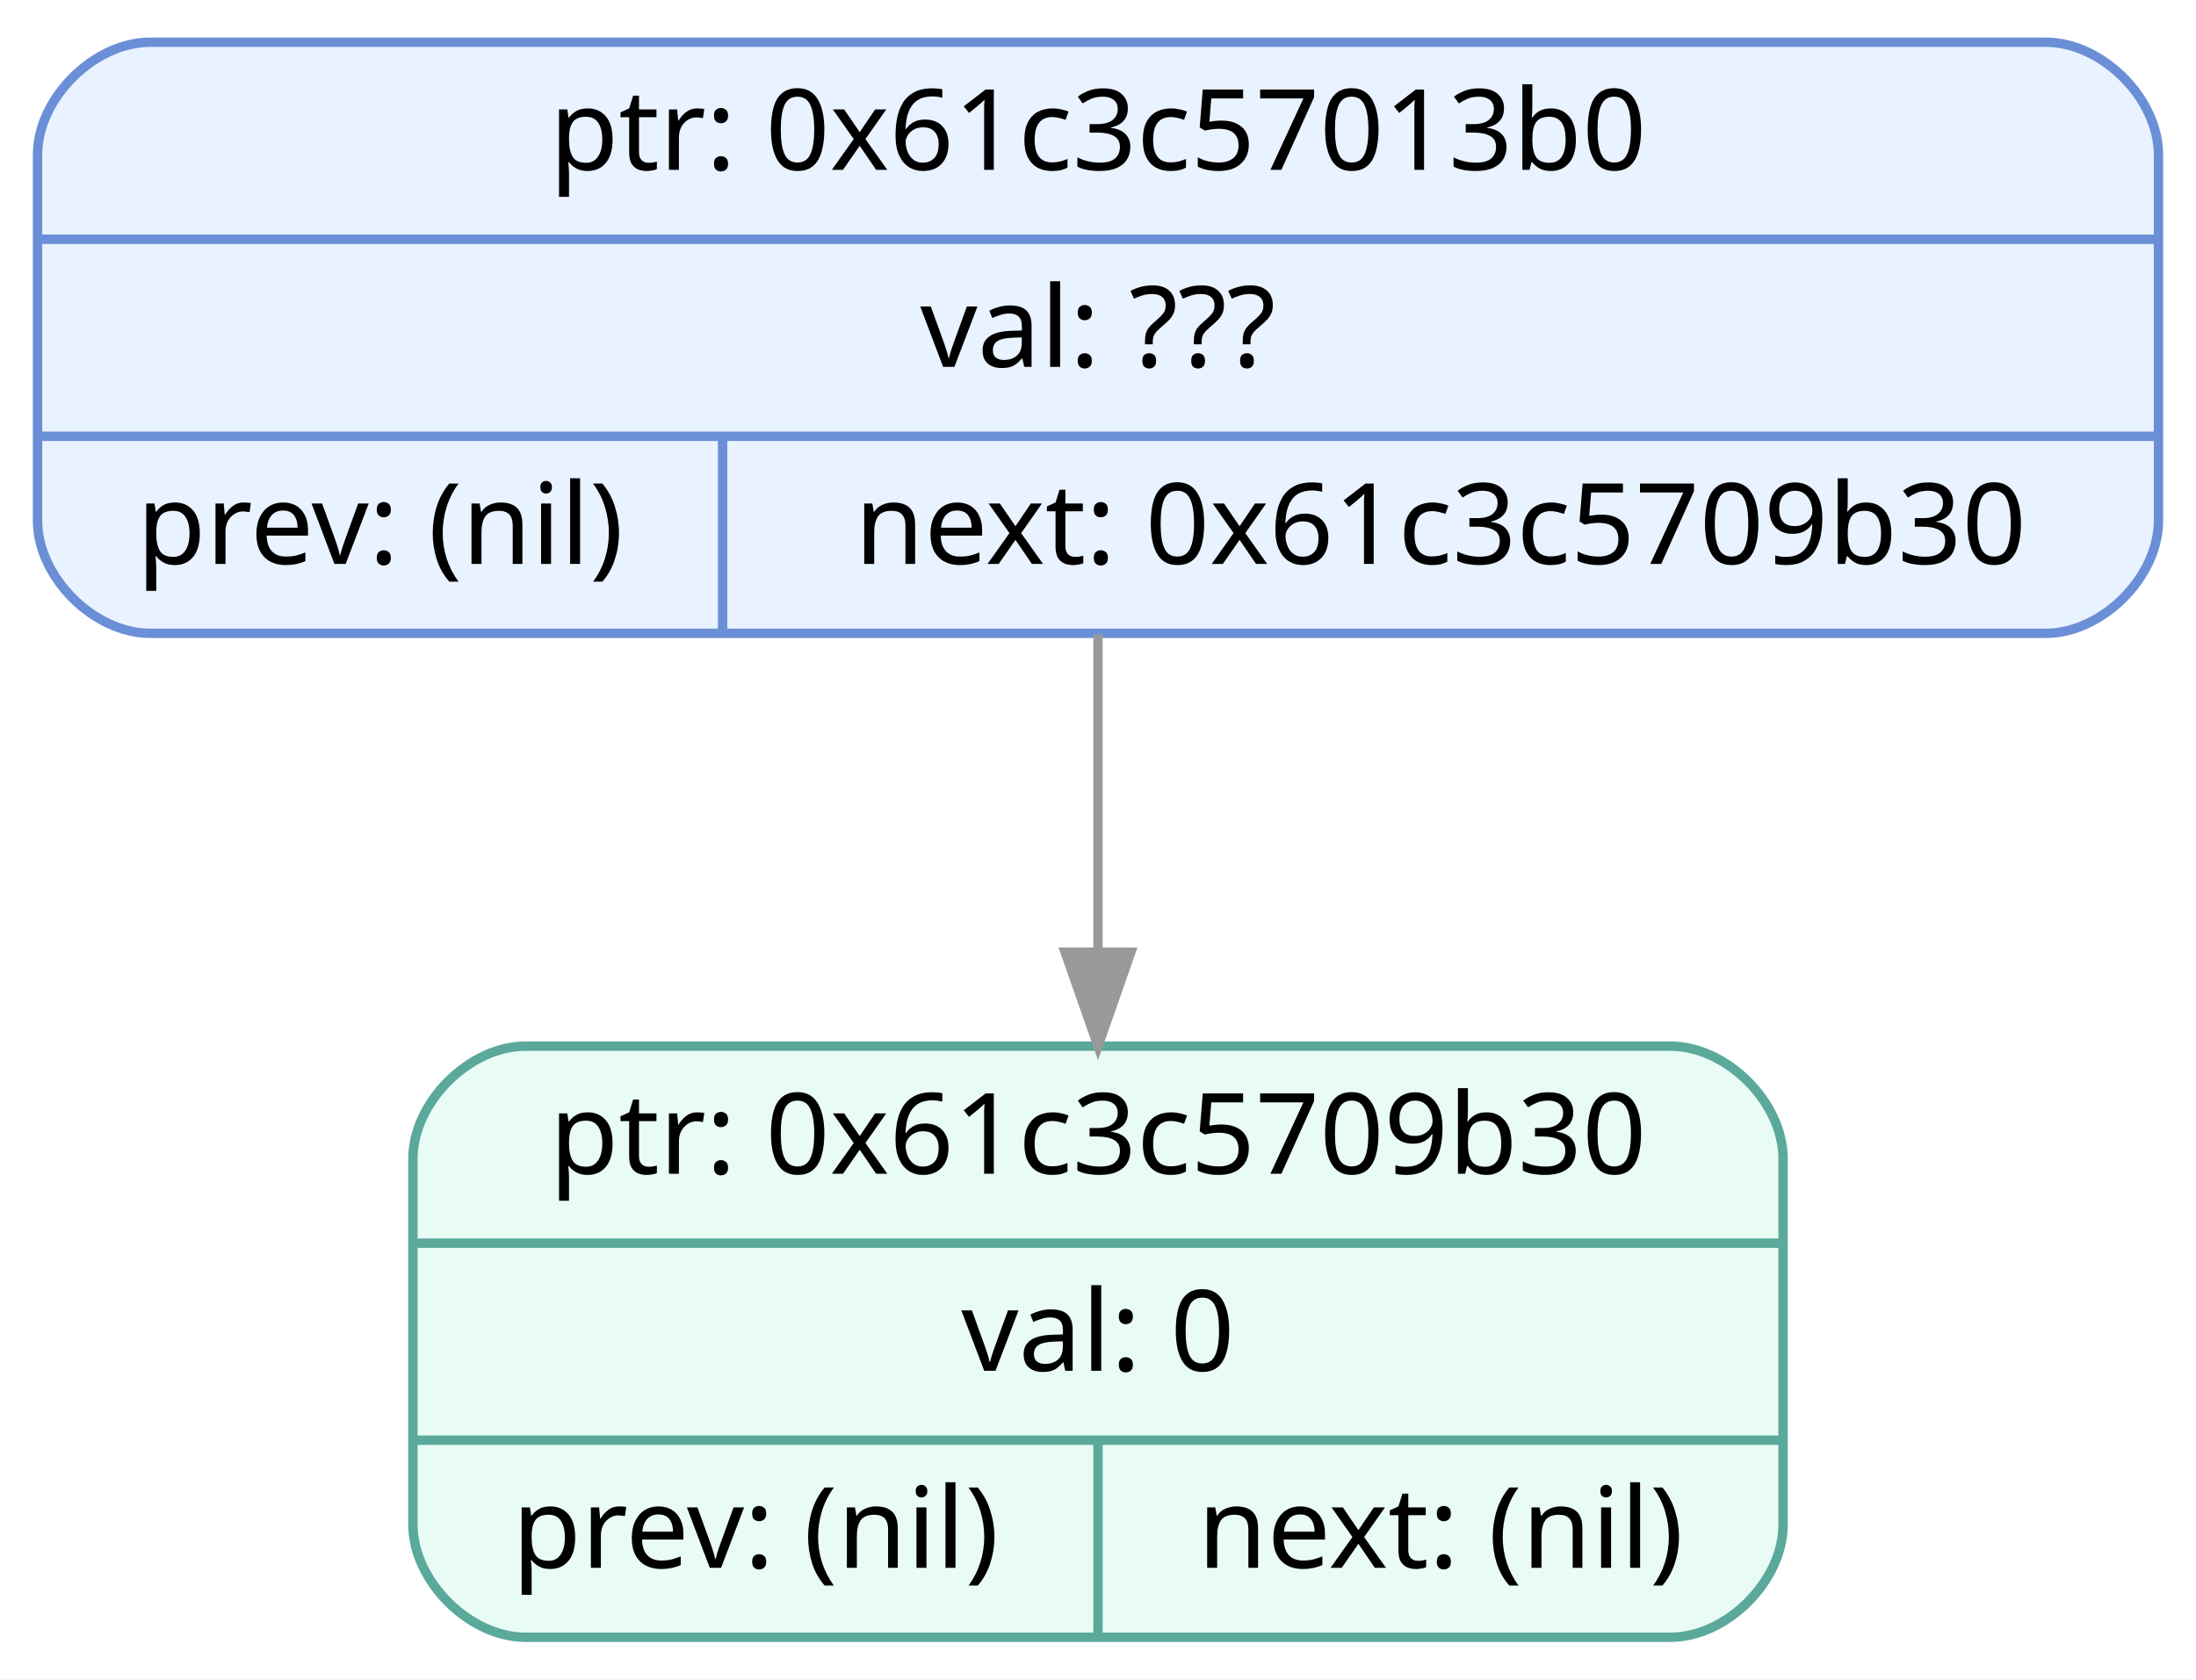
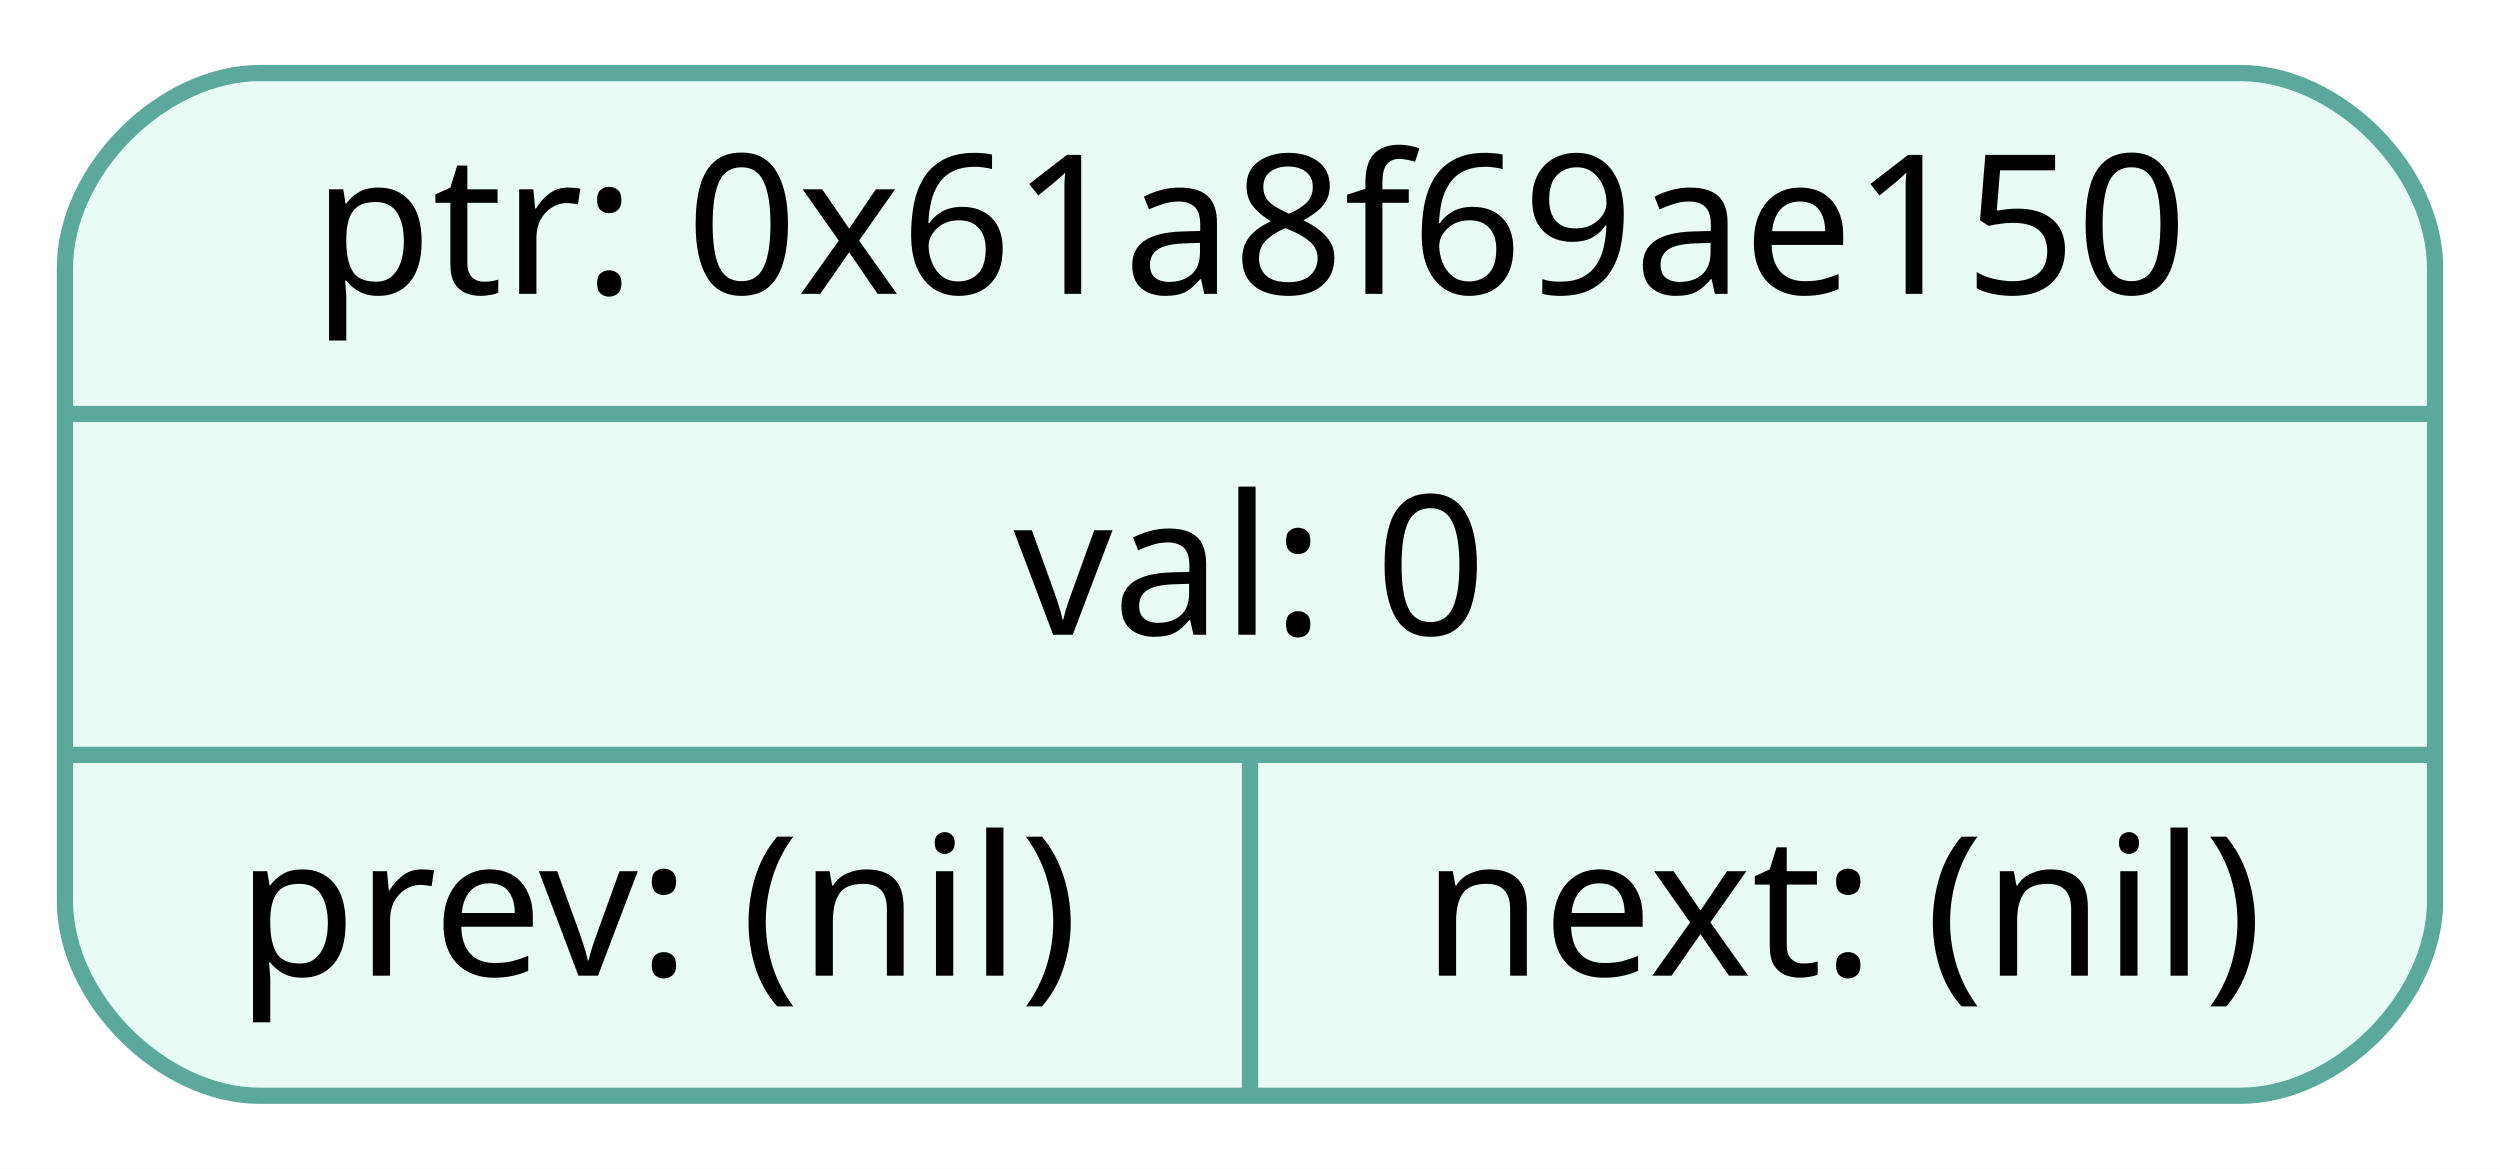
- <svg xmlns="http://www.w3.org/2000/svg" width="234pt" height="179pt" viewBox="0.00 0.00 234.00 179.00">
-   <g id="graph0" class="graph" transform="scale(1 1) rotate(0) translate(4 175)">
-     <polygon fill="white" stroke="transparent" points="-4,4 -4,-175 230,-175 230,4 -4,4" />
+ <svg xmlns="http://www.w3.org/2000/svg" width="154pt" height="72pt" viewBox="0.00 0.00 154.00 72.00">
+   <g id="graph0" class="graph" transform="scale(1 1) rotate(0) translate(4 68)">
+     <polygon fill="white" stroke="transparent" points="-4,4 -4,-68 150,-68 150,4 -4,4" />
    <g id="node1" class="node">
-       <path fill="#e9f2ff" stroke="#6b8fd6" d="M12,-107.5C12,-107.5 214,-107.5 214,-107.5 220,-107.5 226,-113.5 226,-119.5 226,-119.5 226,-158.5 226,-158.5 226,-164.5 220,-170.5 214,-170.5 214,-170.5 12,-170.5 12,-170.5 6,-170.5 0,-164.5 0,-158.5 0,-158.5 0,-119.5 0,-119.5 0,-113.5 6,-107.5 12,-107.5" />
-       <text text-anchor="middle" x="113" y="-156.9" font-family="Fira Mono" font-size="12.00">ptr: 0x61c3c57013b0</text>
-       <polyline fill="none" stroke="#6b8fd6" points="0,-149.5 226,-149.5 " />
-       <text text-anchor="middle" x="113" y="-135.9" font-family="Fira Mono" font-size="12.00">val: ???</text>
-       <polyline fill="none" stroke="#6b8fd6" points="0,-128.5 226,-128.5 " />
-       <text text-anchor="middle" x="36.5" y="-114.9" font-family="Fira Mono" font-size="12.00">prev: (nil)</text>
-       <polyline fill="none" stroke="#6b8fd6" points="73,-107.5 73,-128.5 " />
-       <text text-anchor="middle" x="149.5" y="-114.9" font-family="Fira Mono" font-size="12.00">next: 0x61c3c5709b30</text>
-     </g>
-     <g id="node2" class="node">
-       <path fill="#e9fbf5" stroke="#5aa99b" d="M52,-0.5C52,-0.5 174,-0.5 174,-0.5 180,-0.5 186,-6.5 186,-12.5 186,-12.5 186,-51.5 186,-51.5 186,-57.5 180,-63.5 174,-63.5 174,-63.5 52,-63.5 52,-63.5 46,-63.5 40,-57.5 40,-51.5 40,-51.5 40,-12.5 40,-12.5 40,-6.5 46,-0.5 52,-0.5" />
-       <text text-anchor="middle" x="113" y="-49.9" font-family="Fira Mono" font-size="12.00">ptr: 0x61c3c5709b30</text>
-       <polyline fill="none" stroke="#5aa99b" points="40,-42.5 186,-42.5 " />
-       <text text-anchor="middle" x="113" y="-28.9" font-family="Fira Mono" font-size="12.00">val: 0</text>
-       <polyline fill="none" stroke="#5aa99b" points="40,-21.5 186,-21.5 " />
-       <text text-anchor="middle" x="76.5" y="-7.9" font-family="Fira Mono" font-size="12.00">prev: (nil)</text>
-       <polyline fill="none" stroke="#5aa99b" points="113,-0.5 113,-21.5 " />
-       <text text-anchor="middle" x="149.5" y="-7.9" font-family="Fira Mono" font-size="12.00">next: (nil)</text>
-     </g>
-     <g id="edge1" class="edge">
-       <path fill="none" stroke="#999999" d="M113,-107.35C113,-96.78 113,-84.78 113,-73.54" />
-       <polygon fill="#999999" stroke="#999999" points="116.5,-73.51 113,-63.51 109.5,-73.51 116.5,-73.51" />
+       <path fill="#e9fbf5" stroke="#5aa99b" d="M12,-0.5C12,-0.5 134,-0.5 134,-0.5 140,-0.5 146,-6.5 146,-12.5 146,-12.5 146,-51.5 146,-51.5 146,-57.5 140,-63.5 134,-63.5 134,-63.5 12,-63.5 12,-63.5 6,-63.5 0,-57.5 0,-51.5 0,-51.5 0,-12.5 0,-12.5 0,-6.5 6,-0.5 12,-0.5" />
+       <text text-anchor="middle" x="73" y="-49.9" font-family="Fira Mono" font-size="12.00">ptr: 0x61a8f69ae150</text>
+       <polyline fill="none" stroke="#5aa99b" points="0,-42.5 146,-42.5 " />
+       <text text-anchor="middle" x="73" y="-28.9" font-family="Fira Mono" font-size="12.00">val: 0</text>
+       <polyline fill="none" stroke="#5aa99b" points="0,-21.5 146,-21.5 " />
+       <text text-anchor="middle" x="36.5" y="-7.9" font-family="Fira Mono" font-size="12.00">prev: (nil)</text>
+       <polyline fill="none" stroke="#5aa99b" points="73,-0.5 73,-21.5 " />
+       <text text-anchor="middle" x="109.5" y="-7.9" font-family="Fira Mono" font-size="12.00">next: (nil)</text>
    </g>
  </g>
</svg>
